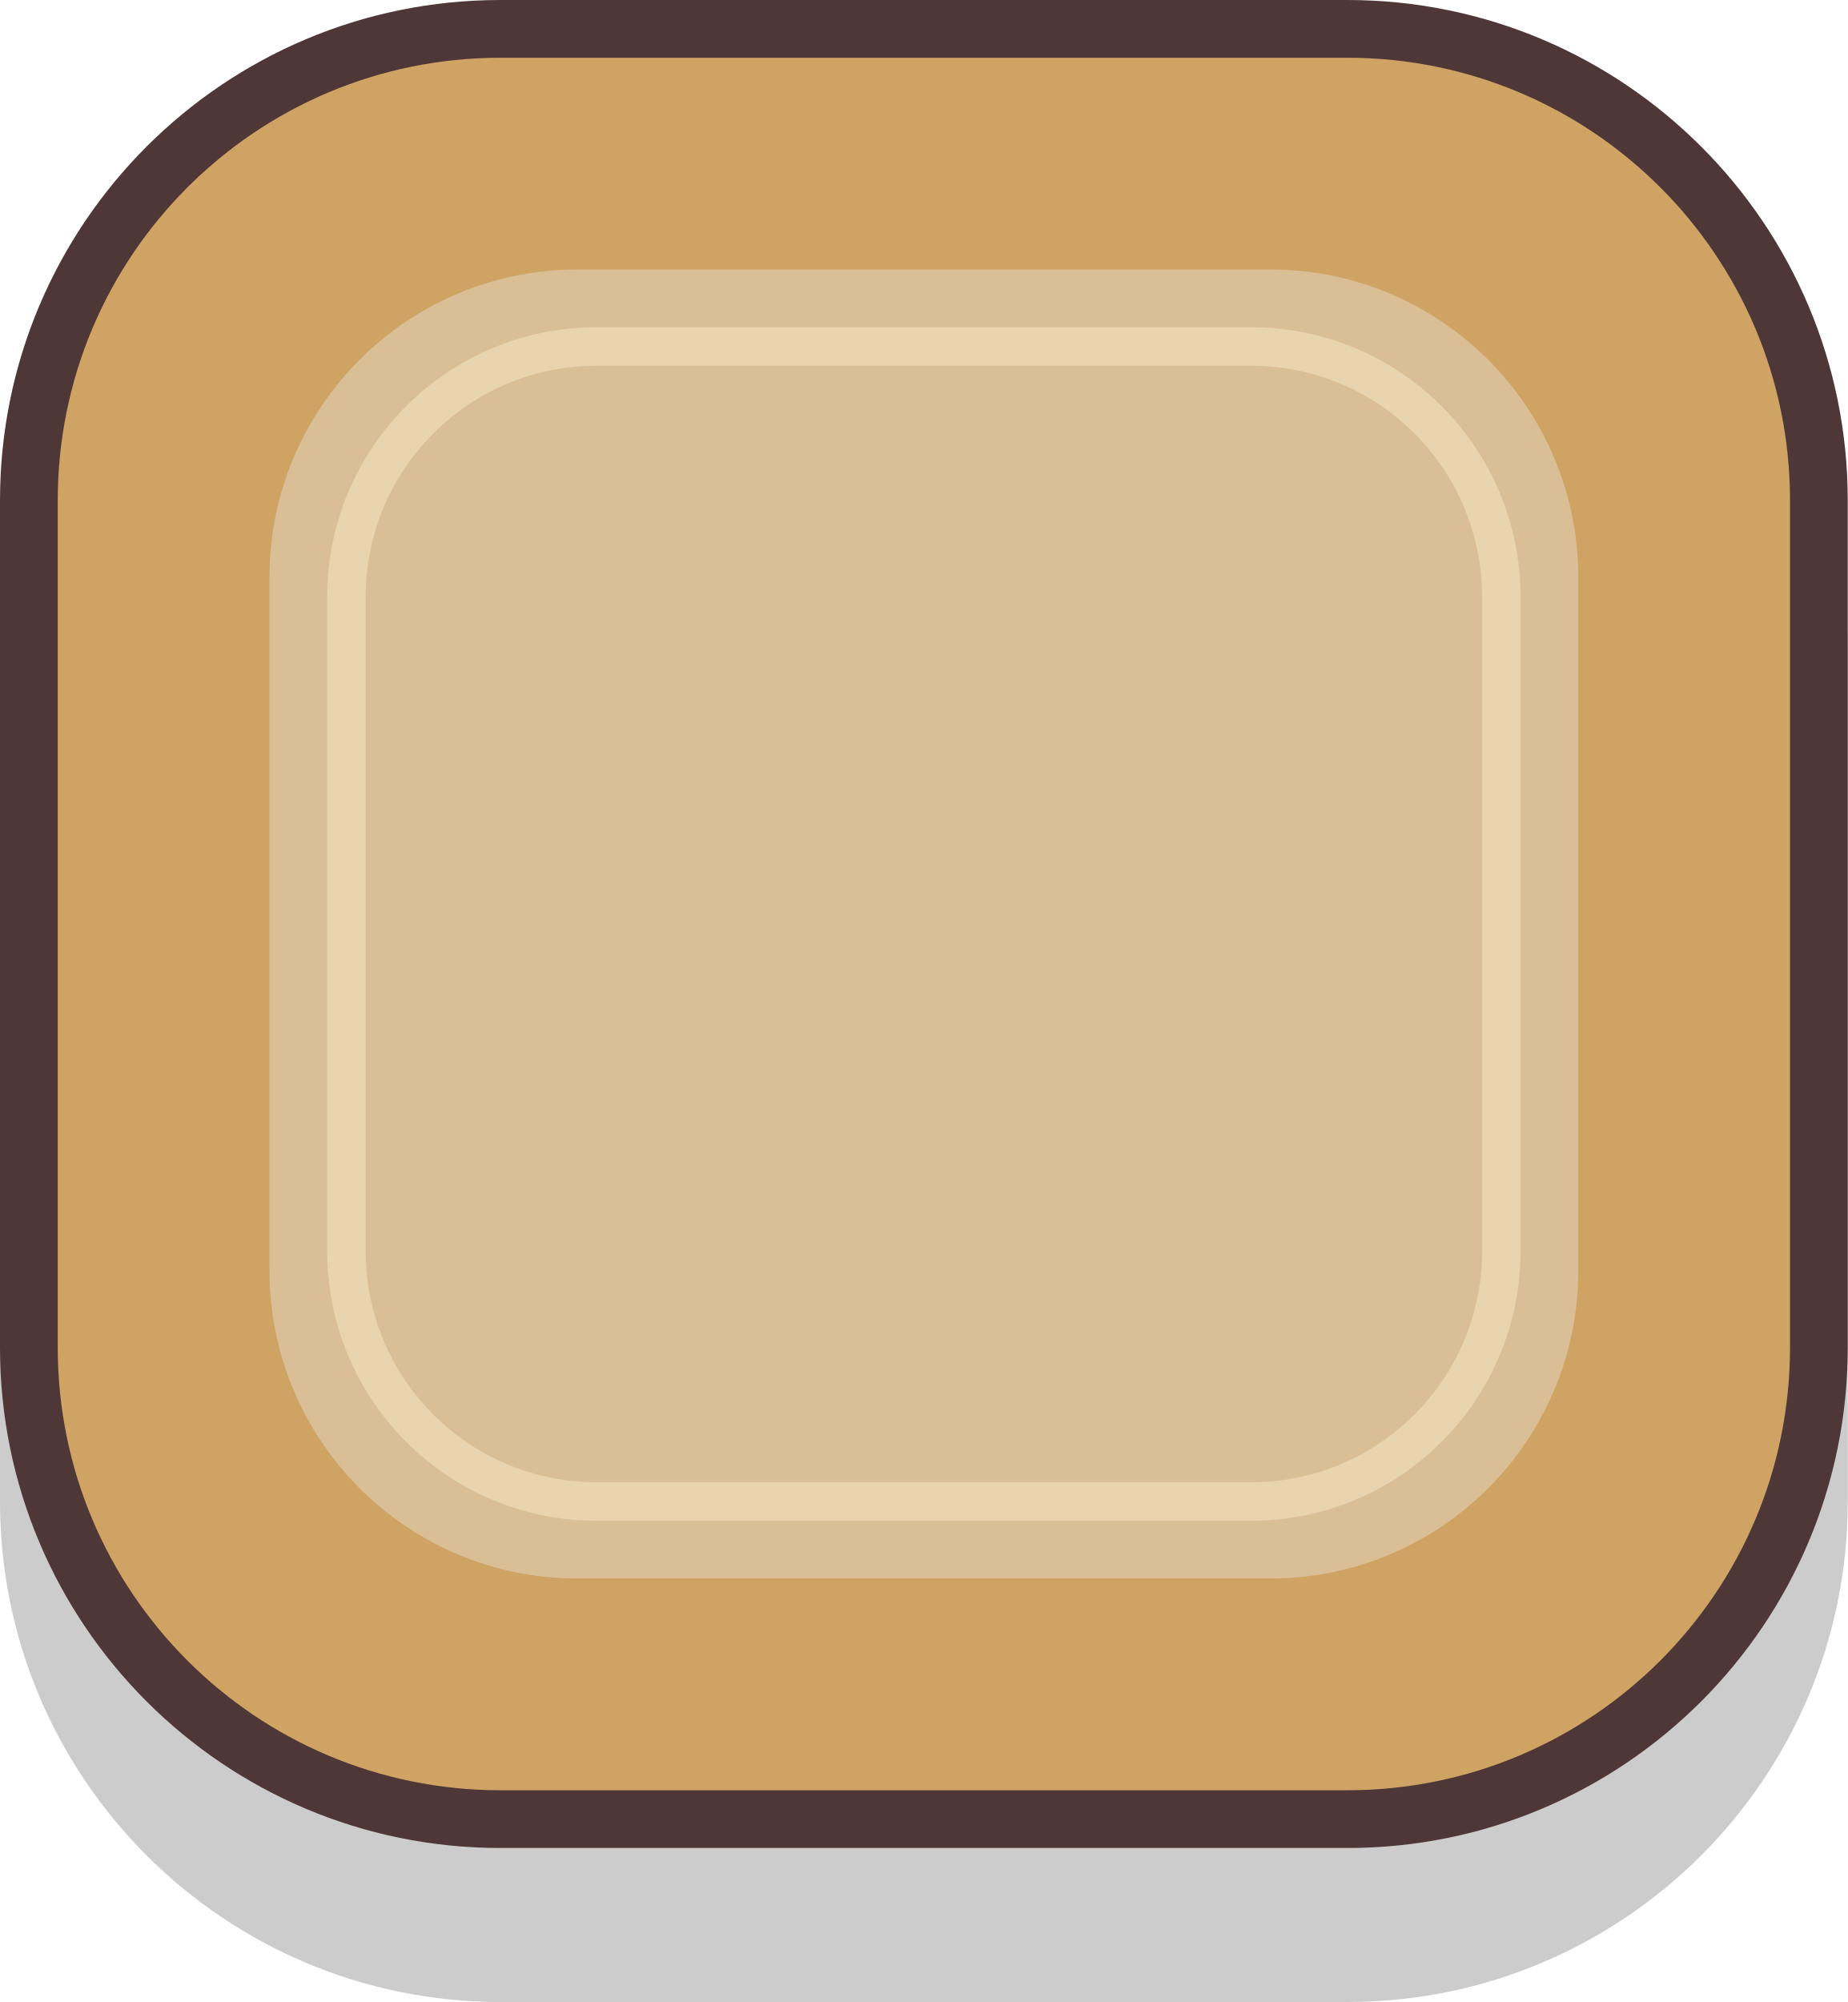
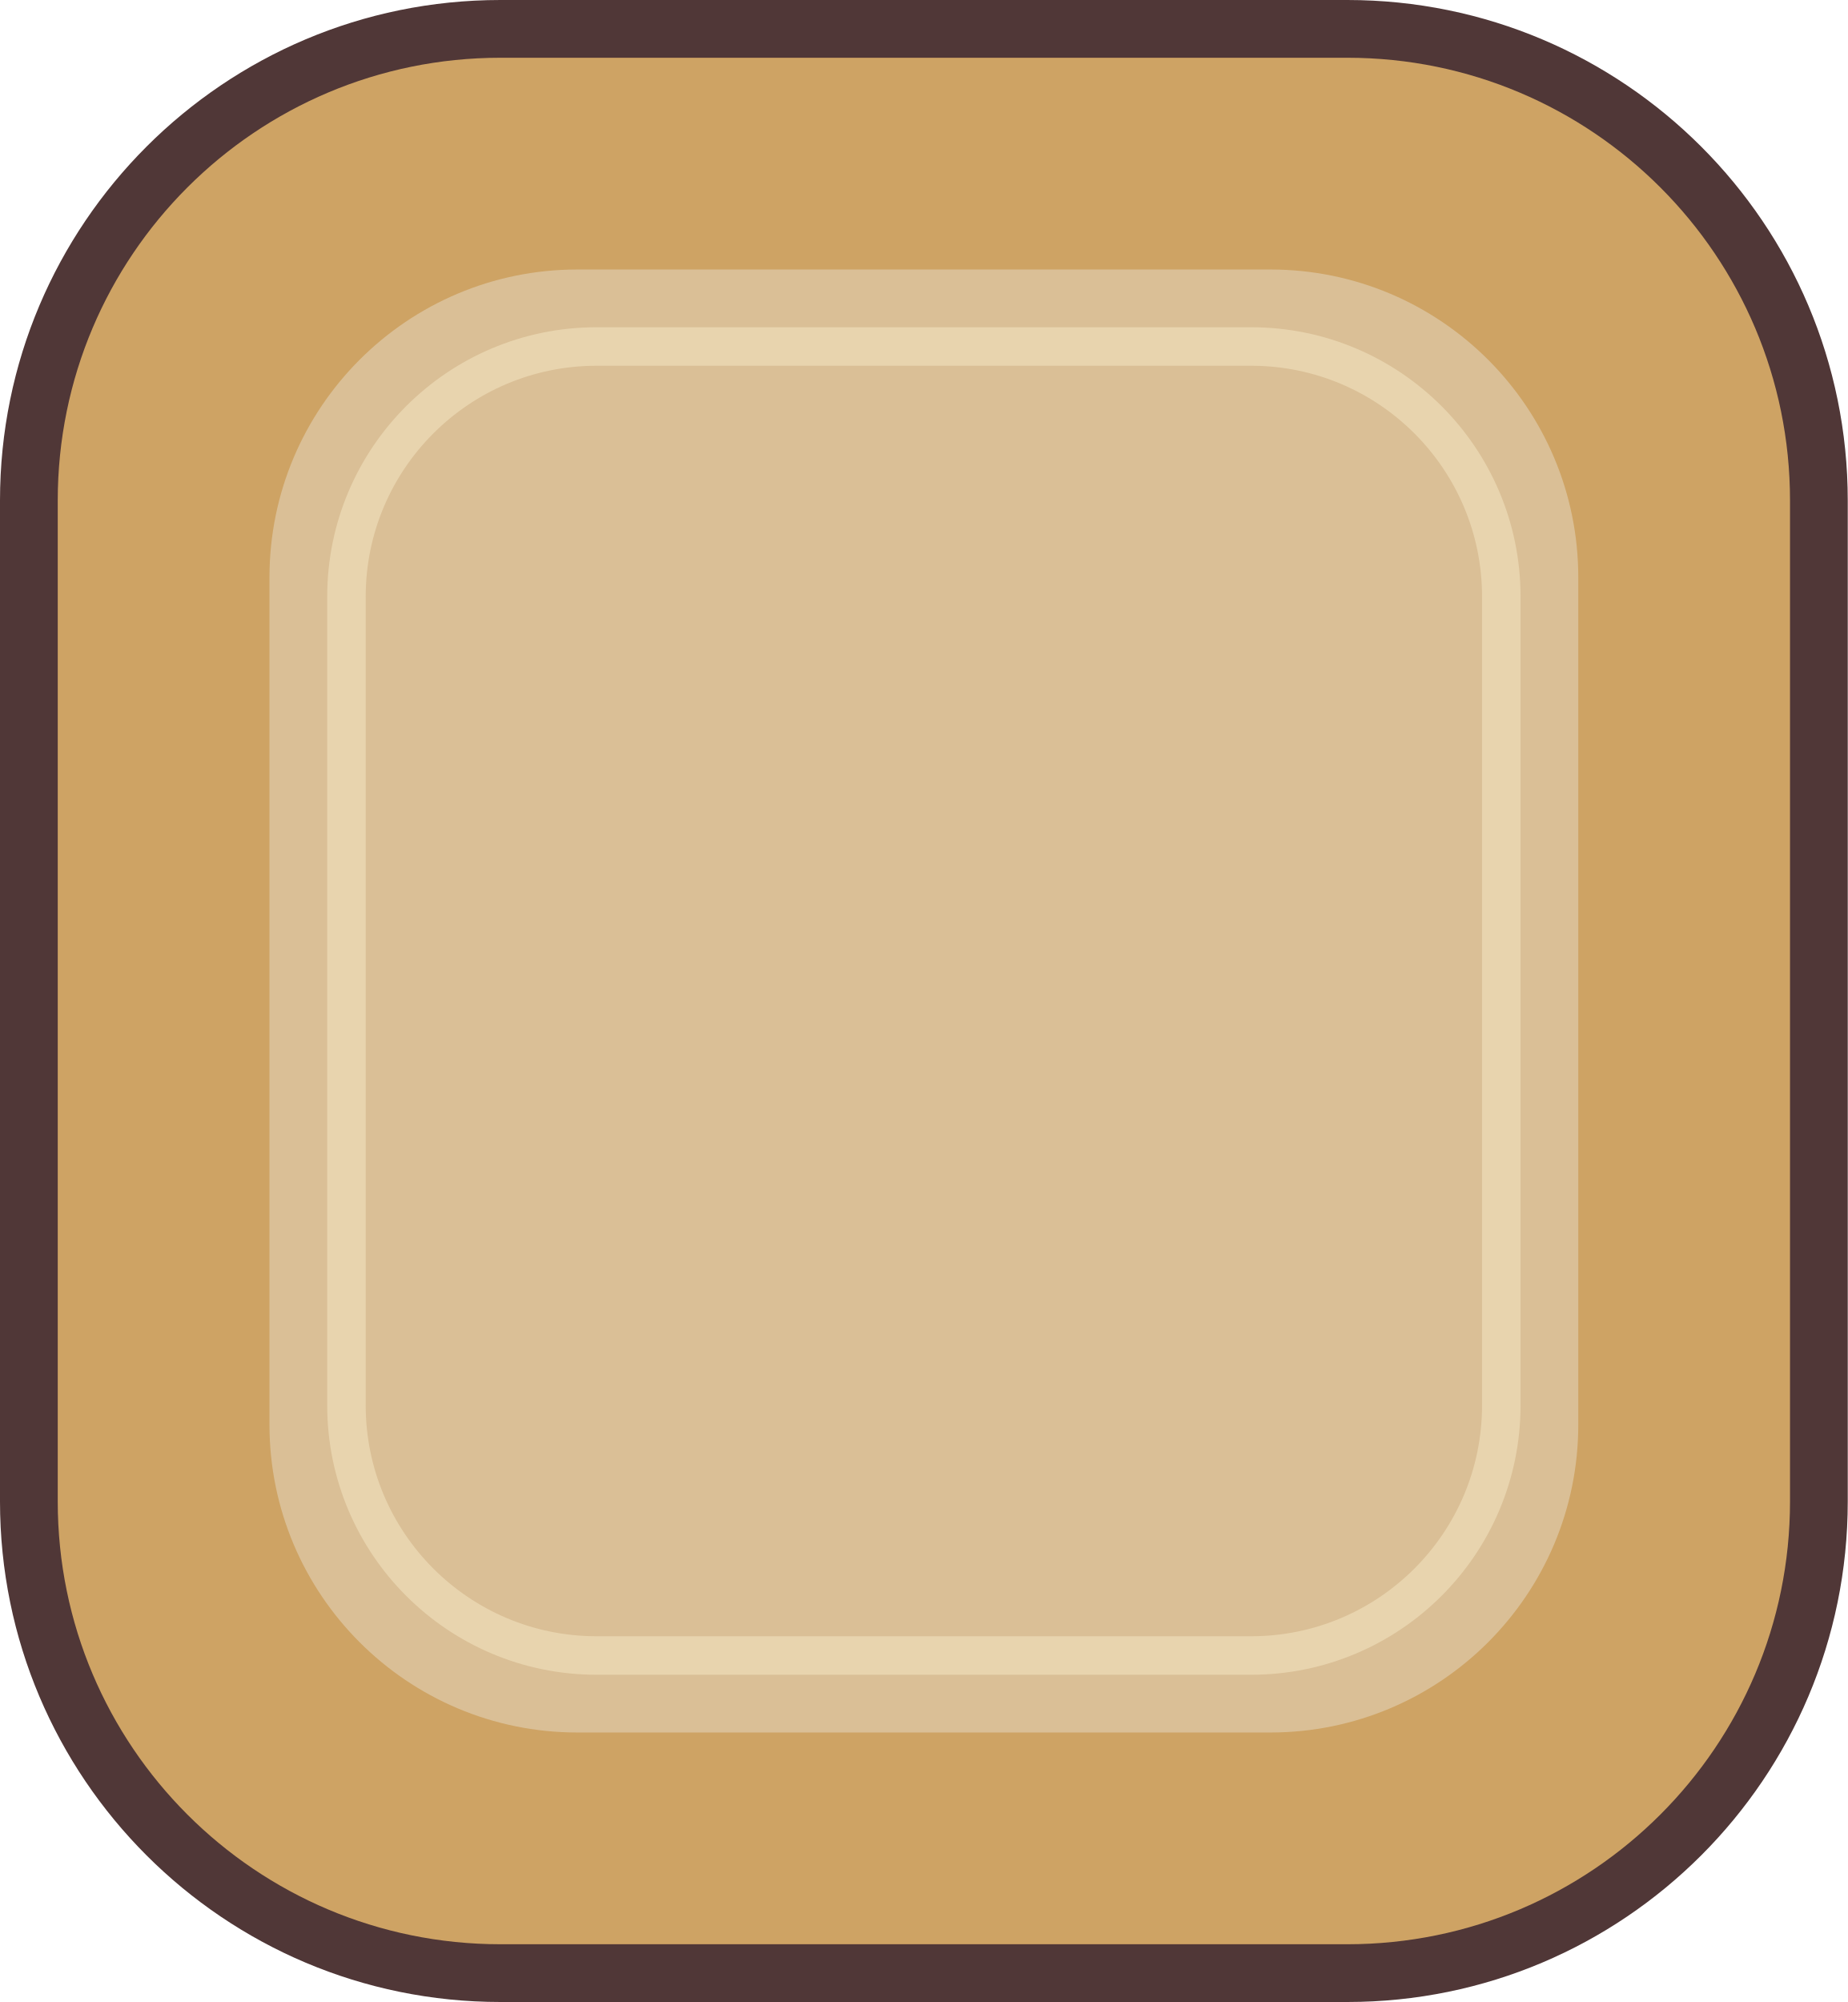
<svg xmlns="http://www.w3.org/2000/svg" width="96" height="104" viewBox="0 0 96 104">
-   <rect x="0" y="8" width="96" height="96" rx="26" ry="26" fill="#000000" fill-opacity="0.2" />
-   <rect x="0" y="0" width="96" height="96" rx="26" ry="26" fill="#503737" />
-   <rect x="3" y="3" width="90" height="90" rx="23" ry="23" fill="#cea364" />
-   <rect x="14" y="14" width="68" height="68" rx="16" ry="16" fill="#dabf96" />
-   <rect x="18" y="18" width="60" height="60" rx="13" ry="13" fill="none" stroke="#e8d4ae" stroke-width="2" />
+   <rect x="0" y="0" width="96" height="104" rx="26" ry="26" fill="#503737" />
+   <rect x="3" y="3" width="90" height="98" rx="23" ry="23" fill="#cea364" />
+   <rect x="14" y="14" width="68" height="76" rx="16" ry="16" fill="#dabf96" />
+   <rect x="18" y="18" width="60" height="68" rx="13" ry="13" fill="none" stroke="#e8d4ae" stroke-width="2" />
</svg>
